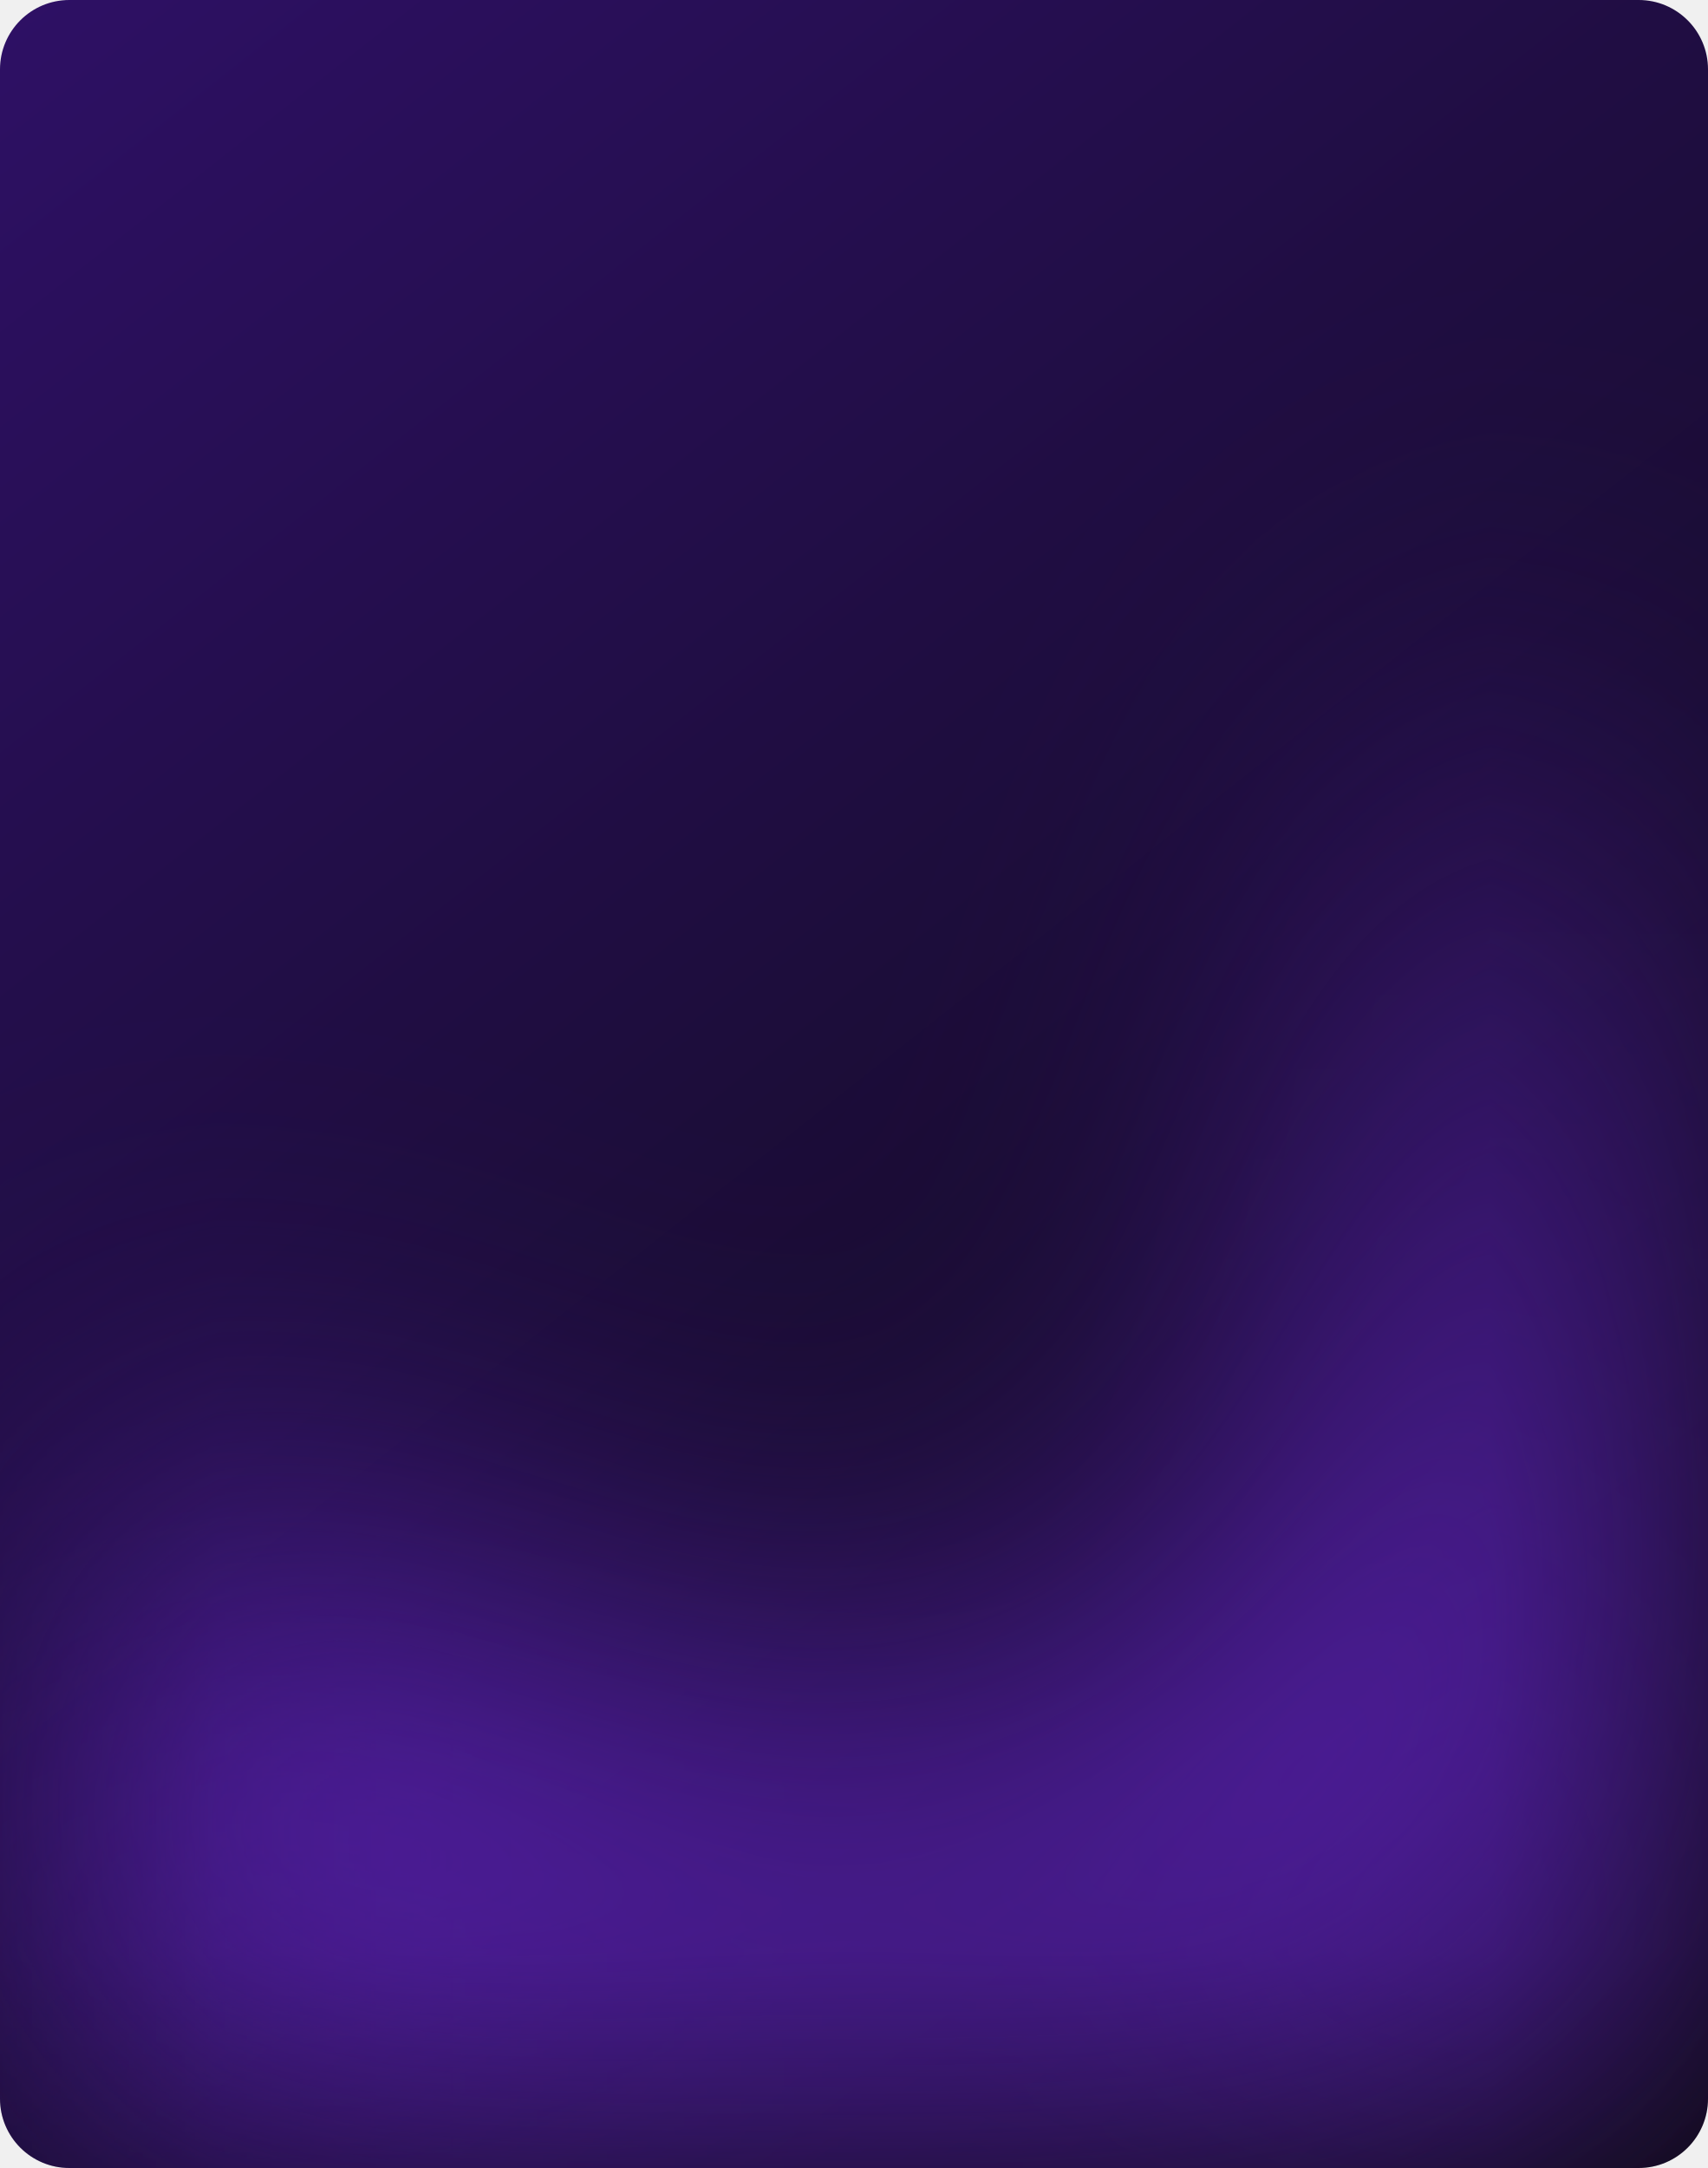
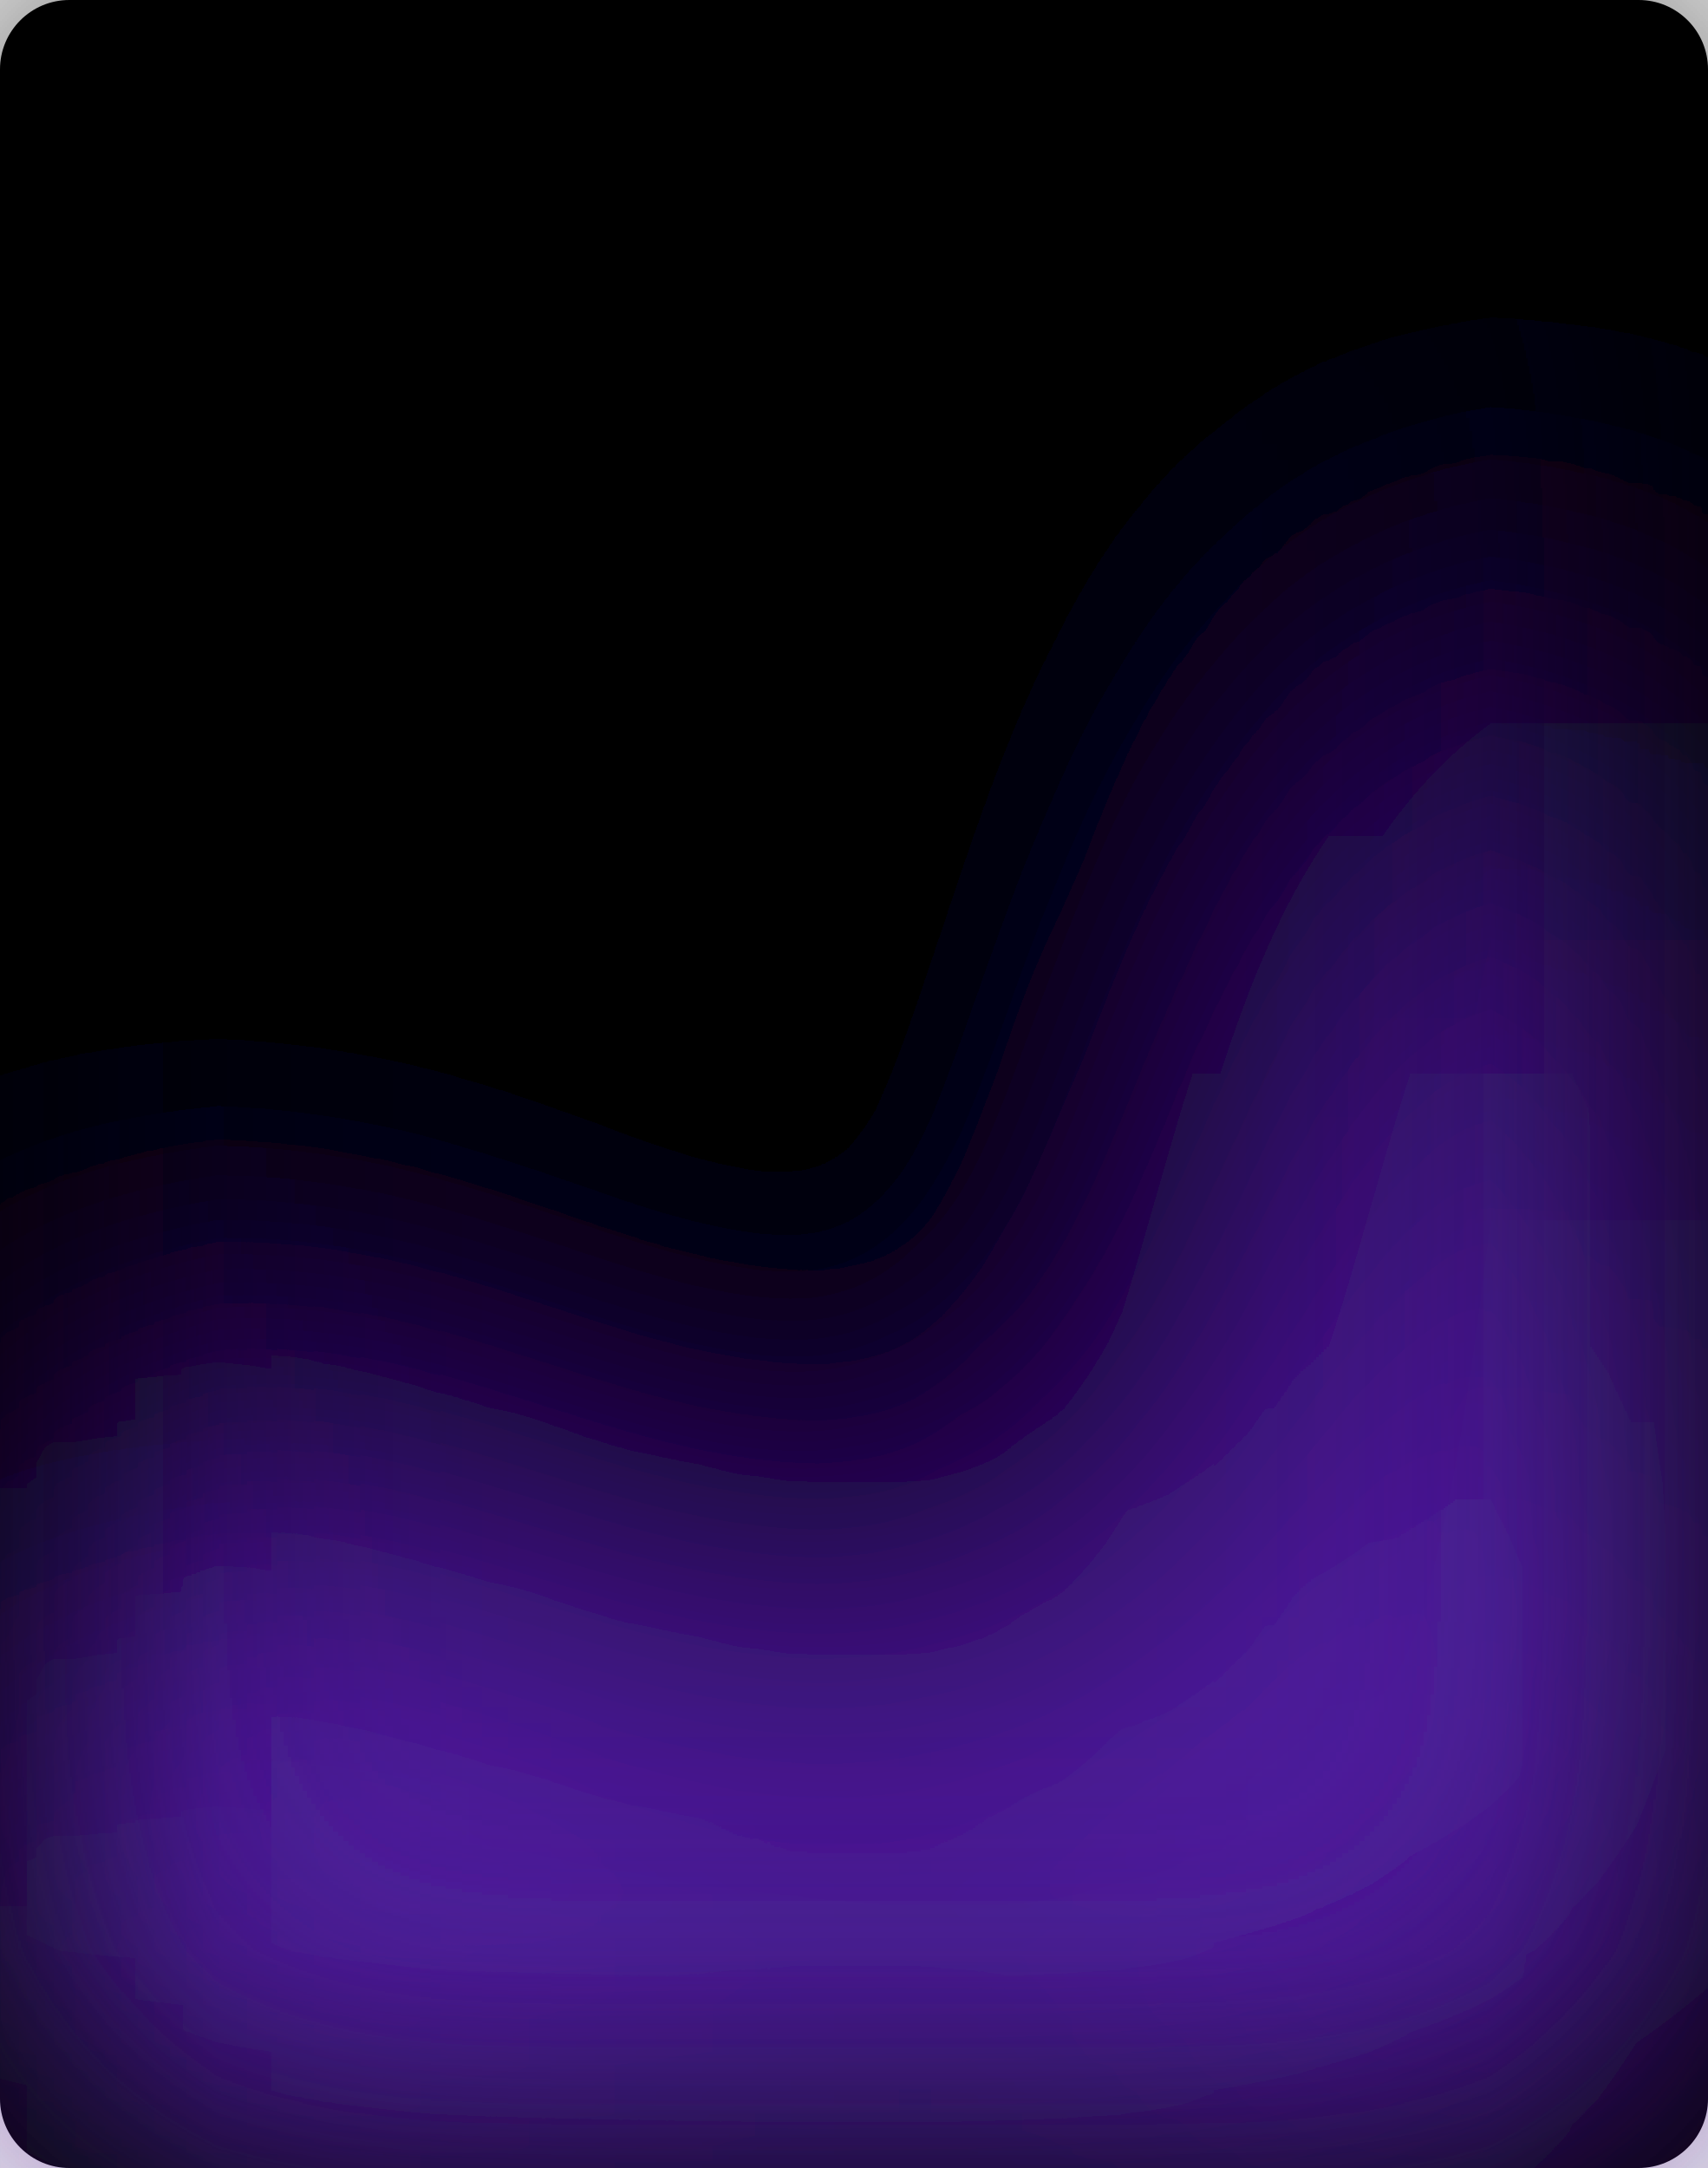
<svg xmlns="http://www.w3.org/2000/svg" width="788" height="1000" viewBox="0 0 788 1000" fill="none">
-   <g clip-path="url(#clip0_455_221)">
+   <g clipPath="url(#clip0_455_221)">
    <rect width="788" height="1000" rx="32" fill="url(#paint0_linear_455_221)" />
    <g filter="url(#filter0_f_455_221)">
      <path d="M608.777 923.631C385.892 1072.37 -109.682 730.731 -282.728 923.631C-513.541 1180.93 420.117 1312.57 743.756 1148.73C1111.62 962.487 1253.6 -0.964 915.024 223.776C678.206 380.971 845.134 765.907 608.777 923.631Z" fill="#5B21B6" />
    </g>
    <g filter="url(#filter1_f_455_221)">
      <path d="M492.648 797.844C310.627 883.131 -18.803 574.326 -168.792 697.941C-368.85 862.821 309.123 1065.04 567.589 979.844C861.377 883 1074.59 184.656 798.228 313.326C604.923 403.324 685.67 707.402 492.648 797.844Z" fill="#5B21B6" />
    </g>
  </g>
  <defs>
-     <filter id="filter0_f_455_221" x="-533" y="-24" width="1854" height="1459" filterUnits="userSpaceOnUse" color-interpolation-filters="sRGB">
-       <feFlood flood-opacity="0" result="BackgroundImageFix" />
+     <filter id="filter0_f_455_221" x="-533" y="-24" width="1854" height="1459" filterUnits="userSpaceOnUse" colorInterpolationFilters="sRGB">
+       <feFlood floodOpacity="0" result="BackgroundImageFix" />
      <feBlend mode="normal" in="SourceGraphic" in2="BackgroundImageFix" result="shape" />
      <feGaussianBlur stdDeviation="107" result="effect1_foregroundBlur_455_221" />
    </filter>
-     <filter id="filter1_f_455_221" x="-505.191" y="-2.439" width="1731.78" height="1302.44" filterUnits="userSpaceOnUse" color-interpolation-filters="sRGB">
-       <feFlood flood-opacity="0" result="BackgroundImageFix" />
+     <filter id="filter1_f_455_221" x="-505.191" y="-2.439" width="1731.78" height="1302.44" filterUnits="userSpaceOnUse" colorInterpolationFilters="sRGB">
+       <feFlood floodOpacity="0" result="BackgroundImageFix" />
      <feBlend mode="normal" in="SourceGraphic" in2="BackgroundImageFix" result="shape" />
      <feGaussianBlur stdDeviation="150" result="effect1_foregroundBlur_455_221" />
    </filter>
    <linearGradient id="paint0_linear_455_221" x1="0" y1="0" x2="788" y2="1000" gradientUnits="userSpaceOnUse">
-       <stop stop-color="#2E1065" />
-       <stop offset="1" stop-color="#09090B" />
+       <stop stopColor="#2E1065" />
+       <stop offset="1" stopColor="#09090B" />
    </linearGradient>
    <clipPath id="clip0_455_221">
      <rect width="788" height="1000" rx="32" fill="white" />
    </clipPath>
  </defs>
</svg>
